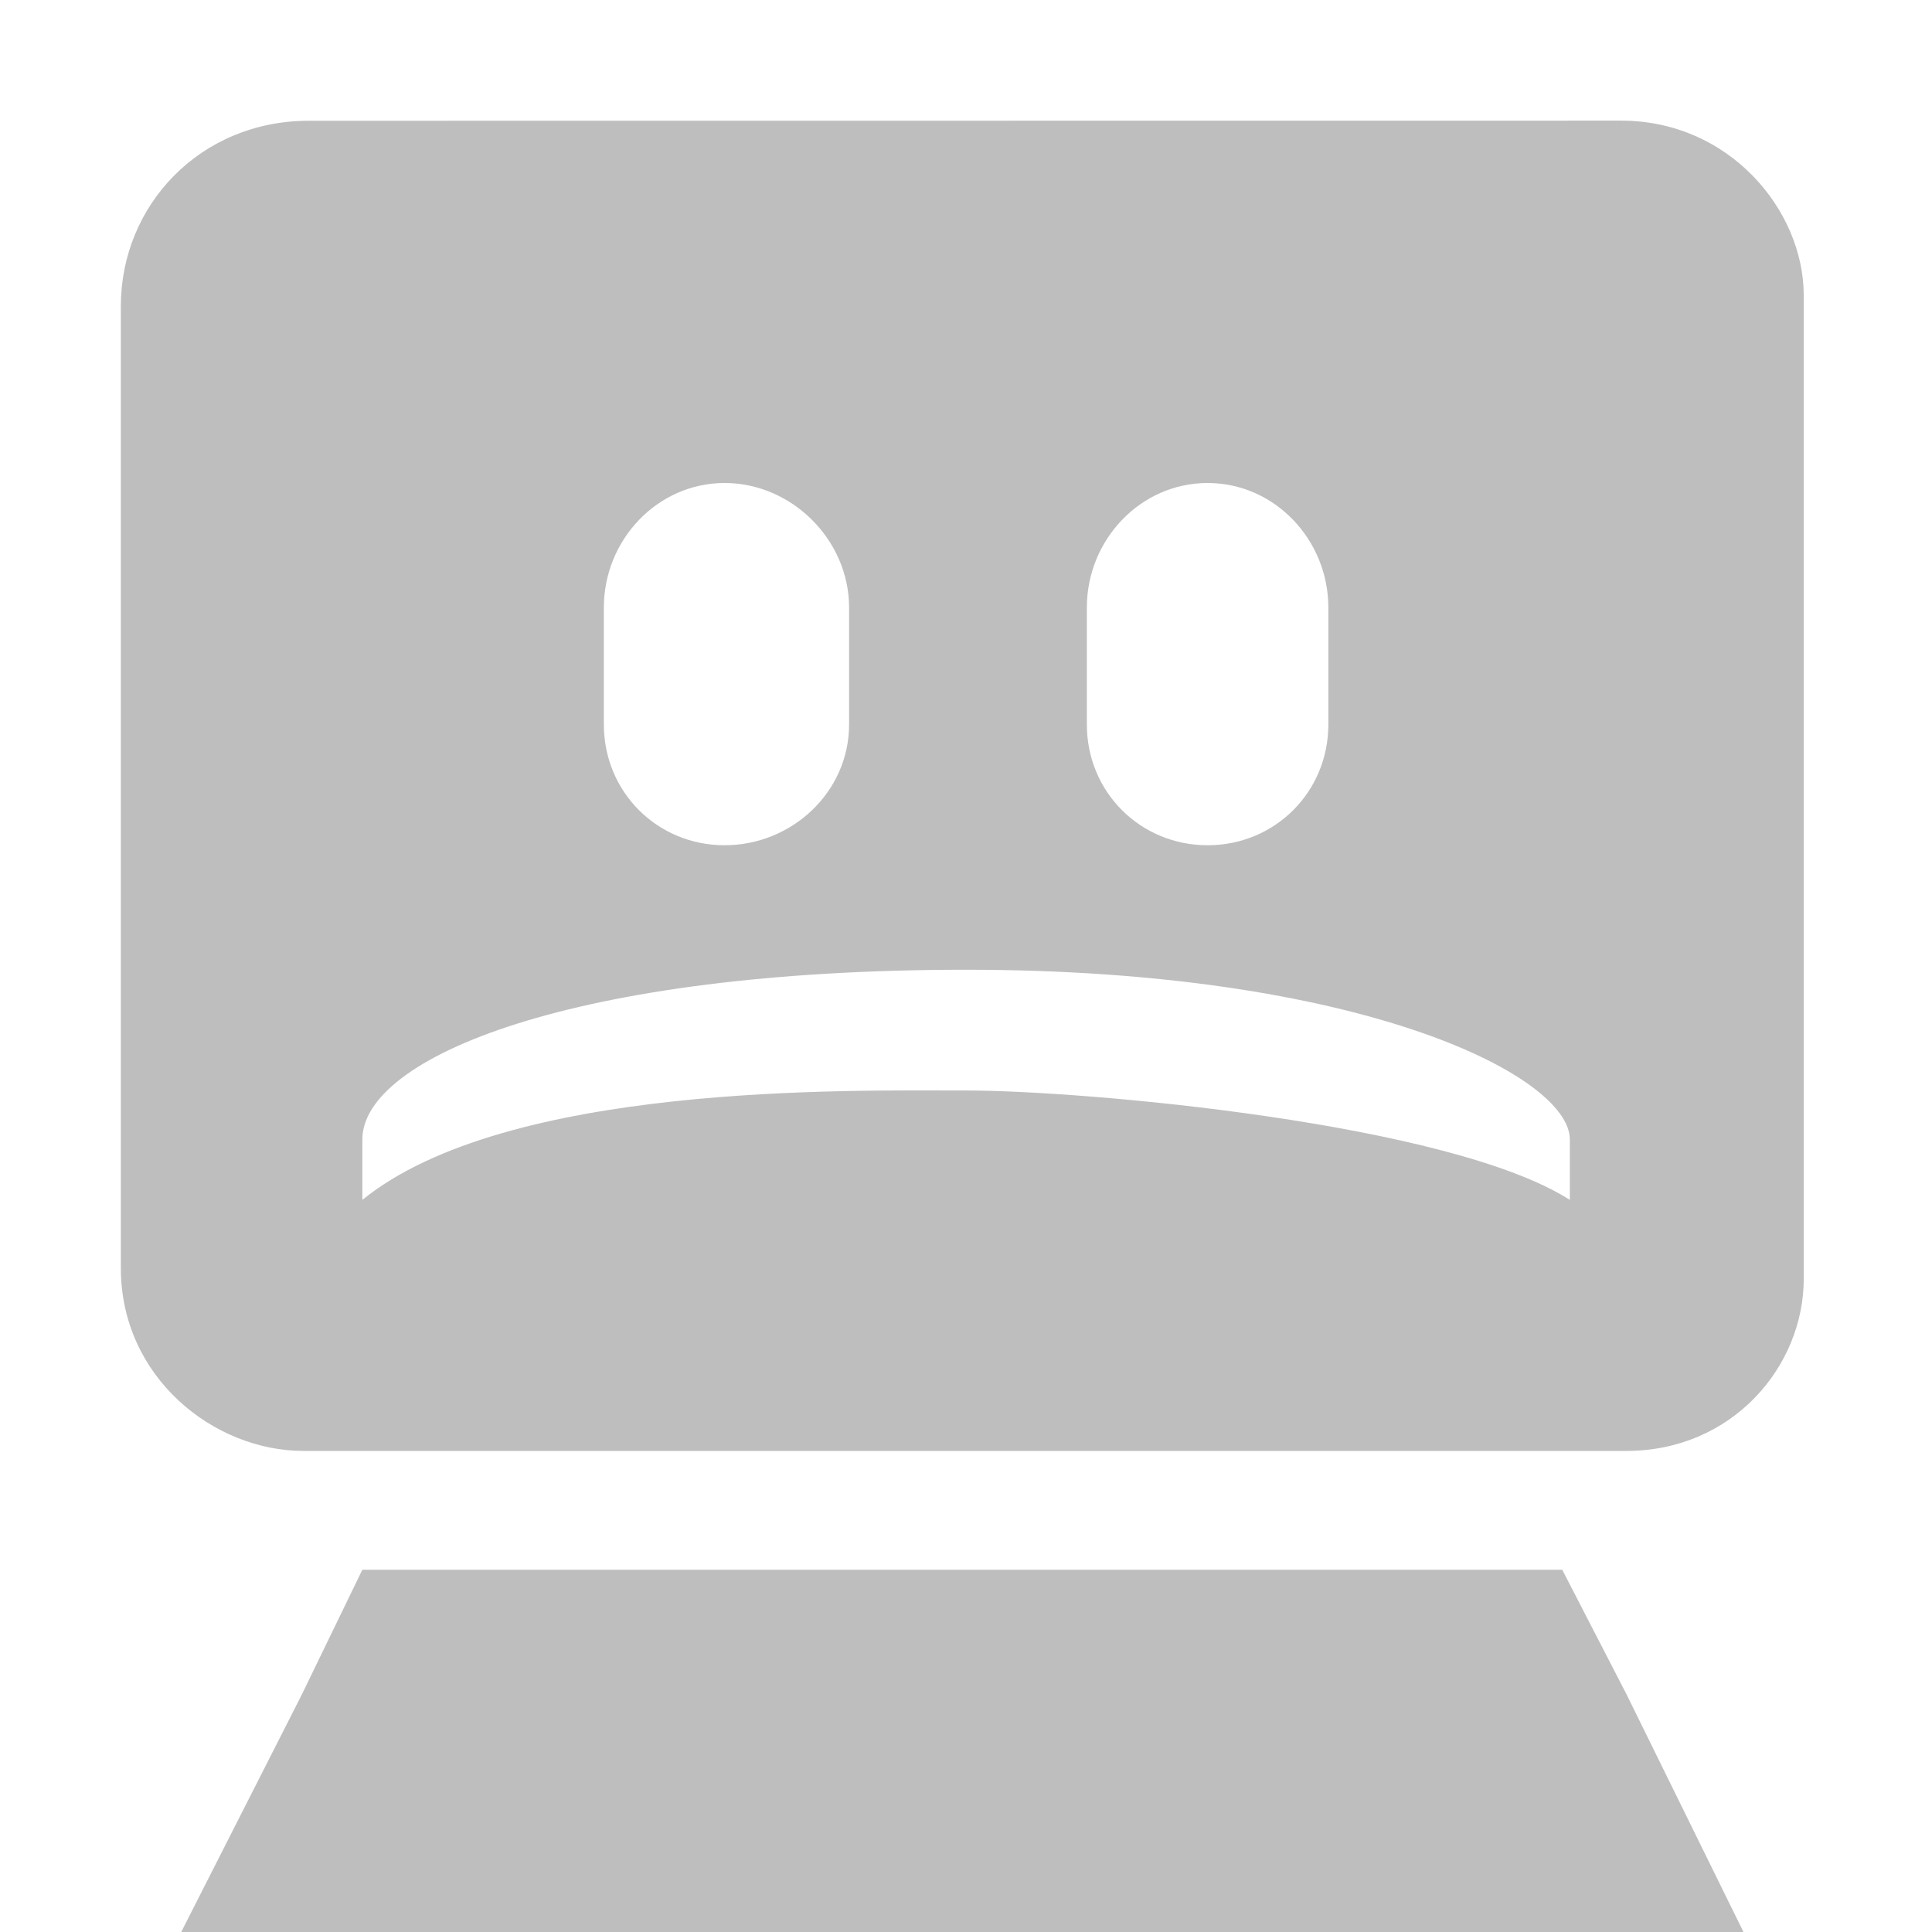
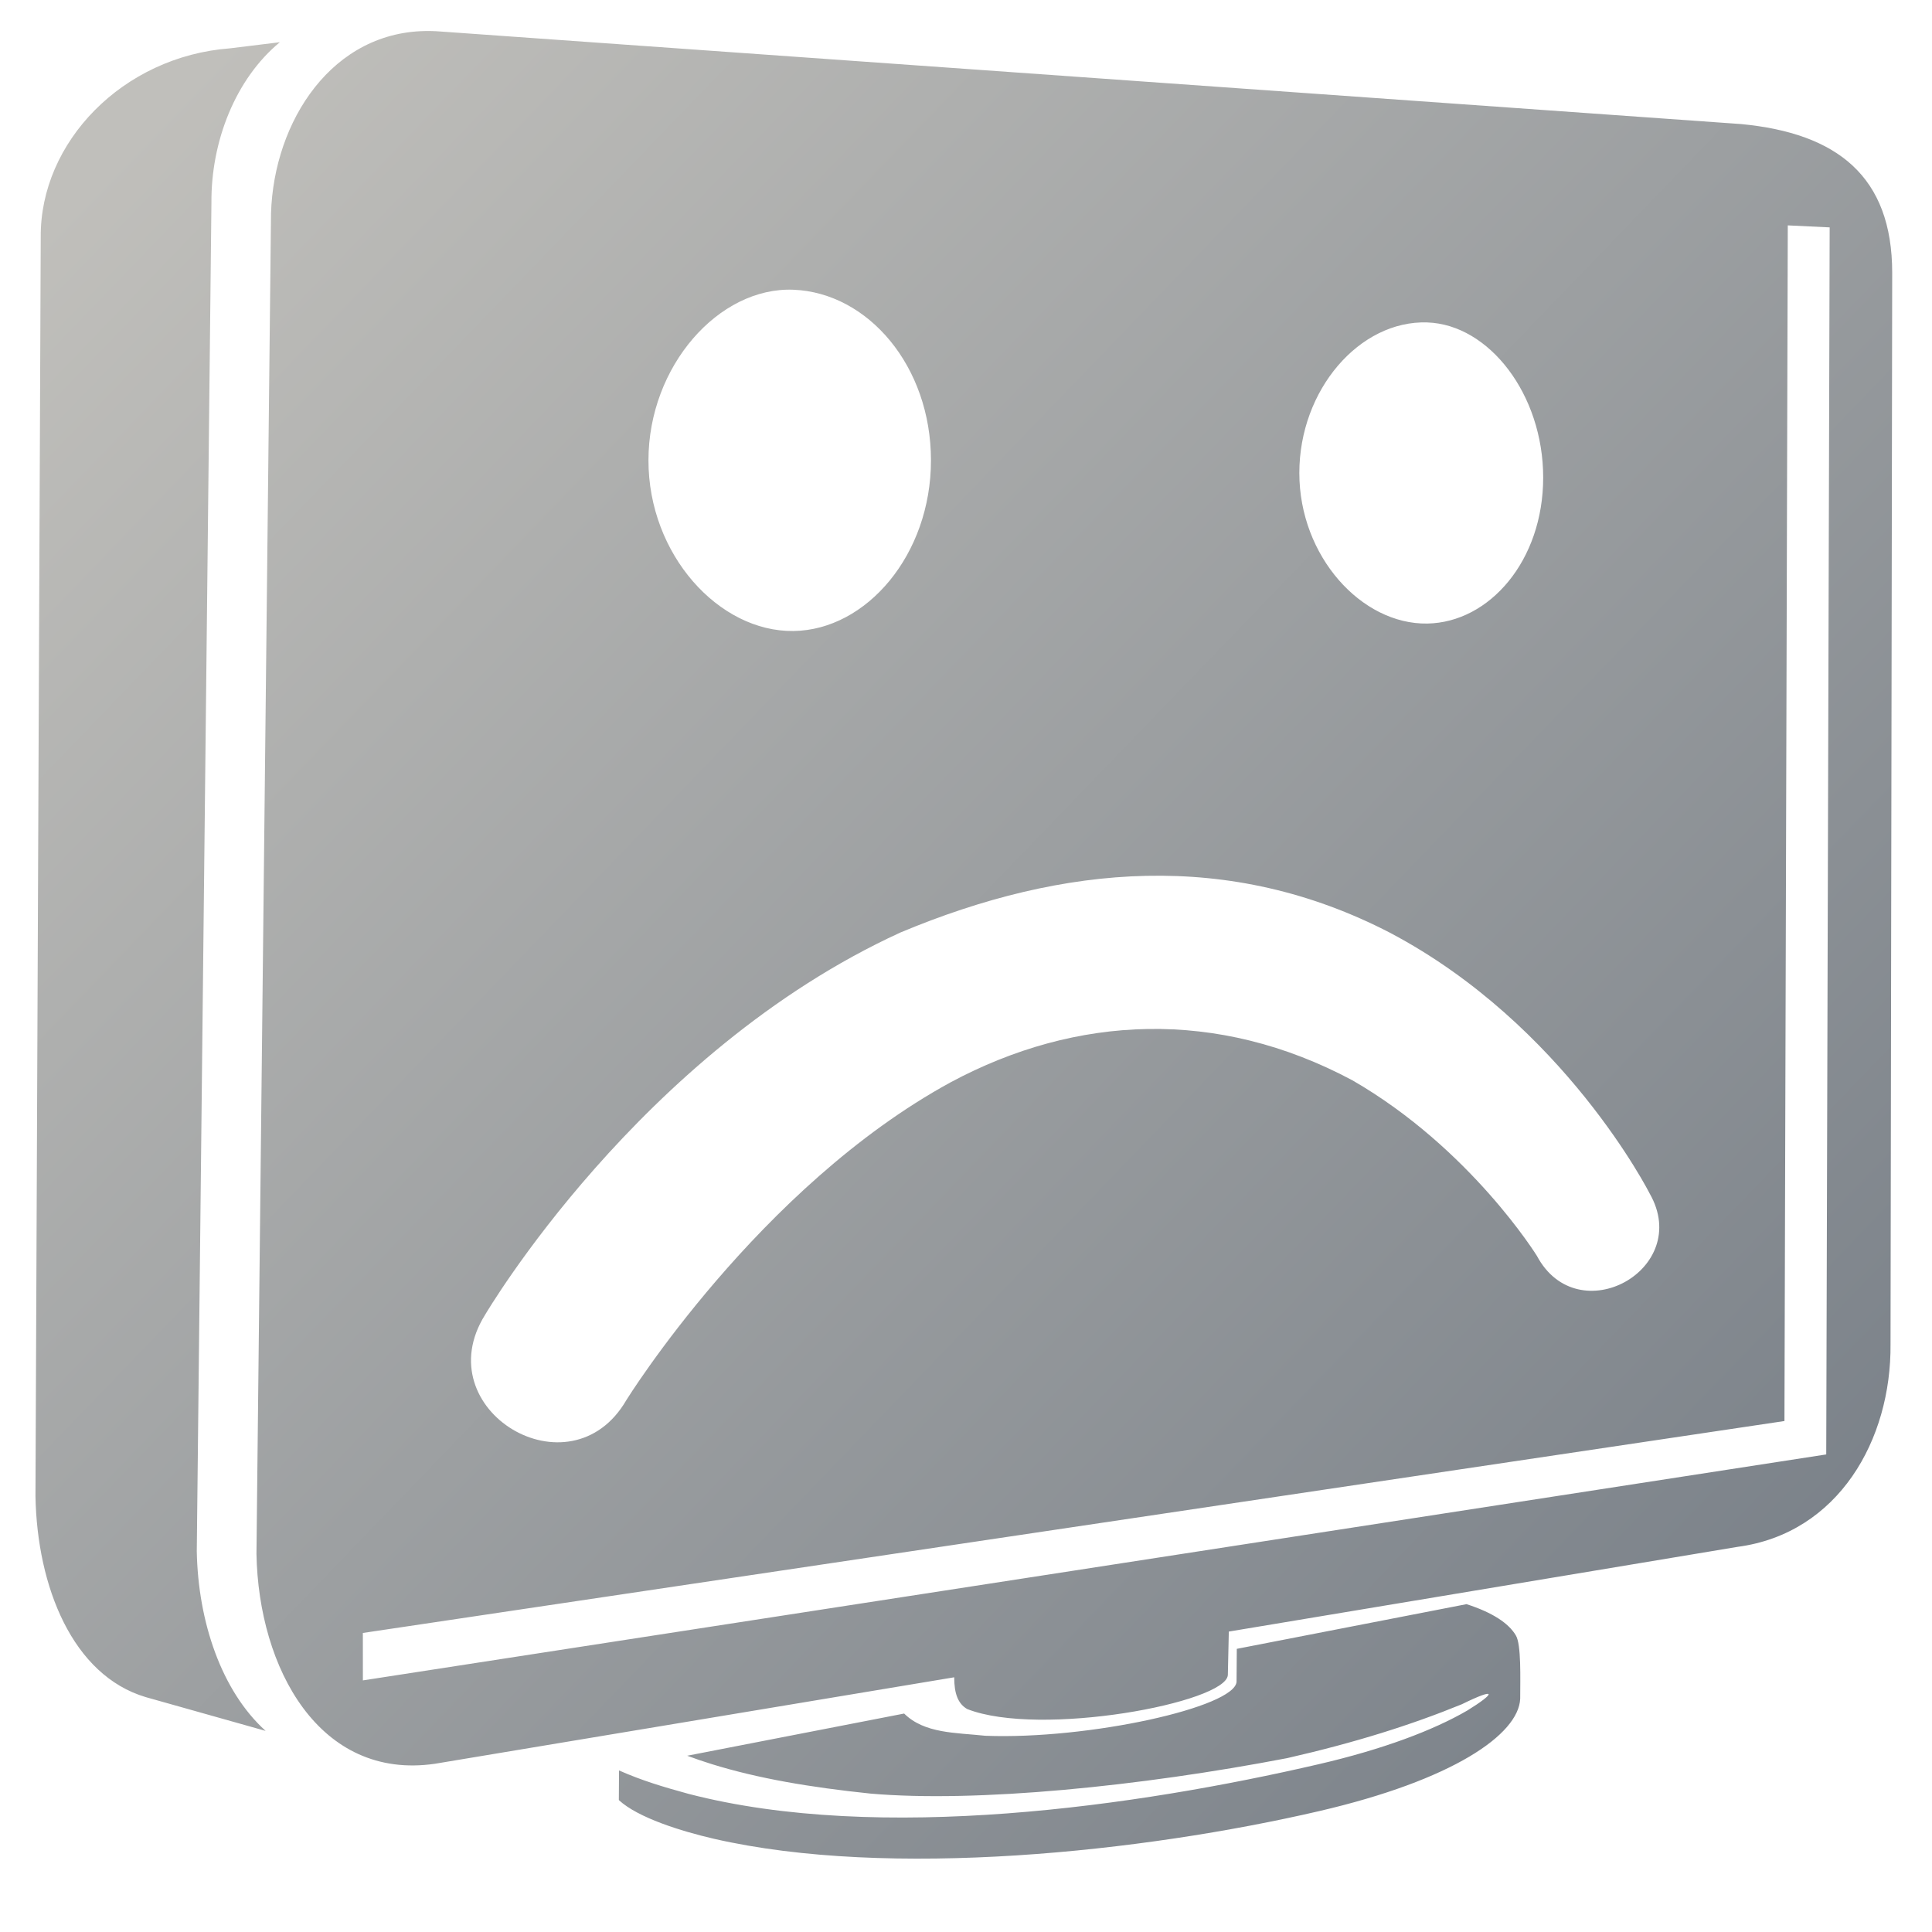
- <svg xmlns="http://www.w3.org/2000/svg" height="16" id="svg7384" version="1.1" width="16">
-   <defs id="defs7386" />
-   <g id="layer9" style="display:inline" transform="translate(-201.0002,-197)">
-     <path d="m 203.558,198 c -0.901,0 -1.557,0.701 -1.557,1.535 l 0,7.968 c 0,0.901 0.767,1.513 1.513,1.513 l 10.955,0 c 0.879,0 1.469,-0.701 1.469,-1.425 l 0,-8.145 c 0,-0.702 -0.613,-1.447 -1.513,-1.447 z m 3.443,3 c 0.558,0 1.031,0.473 1.031,1.031 l 0,0.969 c 0,0.558 -0.473,1 -1.031,1 -0.558,0 -1,-0.442 -1,-1 l 0,-0.969 c 0,-0.558 0.442,-1.031 1,-1.031 z m 4,0 c 0.558,0 1,0.473 1,1.031 l 0,0.969 c 0,0.558 -0.442,1 -1,1 -0.558,0 -1,-0.442 -1,-1 l 0,-0.969 c 0,-0.558 0.442,-1.031 1,-1.031 z m -2,4.031 c 3.256,0 5,0.874 5,1.406 l 0,0.5 c -0.997,-0.637 -4.016,-0.906 -5,-0.906 -0.984,0 -3.805,-0.062 -5,0.906 l 0,-0.5 c 0,-0.681 1.744,-1.406 5,-1.406 z m -5,4.969 -0.5,1.031 -1,1.969 2.219,0 8.5,0 2.219,0 -0.969,-1.969 L 213.938,210 z" id="rect12675-2" style="font-size:medium;font-style:normal;font-variant:normal;font-weight:normal;font-stretch:normal;text-indent:0;text-align:start;text-decoration:none;line-height:normal;letter-spacing:normal;word-spacing:normal;text-transform:none;direction:ltr;block-progression:tb;writing-mode:lr-tb;text-anchor:start;baseline-shift:baseline;color:#bebebe;fill:#bebebe;fill-opacity:1;stroke:none;stroke-width:2;marker:none;visibility:visible;display:inline;overflow:visible;enable-background:accumulate;font-family:Sans;-inkscape-font-specification:Sans" />
+ <svg xmlns="http://www.w3.org/2000/svg" xmlns:xlink="http://www.w3.org/1999/xlink" width="128" height="128" id="svg2" version="1.0">
+   <defs id="defs4">
+     <linearGradient id="linearGradient5316-3">
+       <stop id="stop5320-6" offset="0" style="stop-color:#c0bfbb;stop-opacity:1;" />
+       <stop id="stop5322-7" offset="1" style="stop-color:#798088;stop-opacity:1;" />
+     </linearGradient>
+     <linearGradient xlink:href="#linearGradient5316-3" id="linearGradient4227" x1="8.744" y1="9.041" x2="117.37" y2="113.755" gradientUnits="userSpaceOnUse" />
+   </defs>
+   <g id="layer1">
+     <path style="display:inline;fill:url(#linearGradient4227);fill-rule:evenodd;stroke:none;stroke-width:0.097;stroke-linecap:butt;stroke-linejoin:miter;stroke-miterlimit:4;stroke-dasharray:none;stroke-opacity:1" d="m 27.893,2.064 c -6.322,0.291 -9.992,6.572 -9.943,12.633 l -0.959,88.246 c 0.14,7.608 4.184,15.02 11.818,13.912 L 63.219,111.125 c 0,1.093 0.257,1.755 0.861,2.104 4.834,1.893 17.165,-0.421 17.268,-2.256 l 0.064,-2.877 33.709,-5.613 c 6.684,-0.891 10.19,-7.096 10.131,-13.428 l 0.111,-70.98 c 0,-6.405 -3.661,-9.251 -10.006,-9.855 L 29.193,2.088 c -0.445,-0.036 -0.879,-0.043 -1.301,-0.023 z M 18.541,2.797 15.246,3.201 C 8.109,3.739 2.649,9.433 2.699,15.705 L 2.35,99.137 c 0.11,5.976 2.451,11.862 7.311,13.303 l 7.937,2.236 c -2.925,-2.645 -4.475,-7.232 -4.561,-11.904 L 14.008,13.439 C 13.975,9.382 15.593,5.231 18.541,2.797 Z m 99.904,12.135 2.775,0.133 -0.227,81.295 -96.951,14.971 -0.002,-3.143 94.184,-14.041 z m -65.874,4.264 c 4.941,0.2 9.108,5.062 9.108,11.305 1.6e-4,6.243 -4.269,11.241 -9.108,11.305 -4.945,0.065 -9.61,-5.061 -9.609,-11.305 -1.6e-4,-6.244 4.664,-11.505 9.609,-11.305 z m 41.992,2.167 c 4.086,0.136 7.677,4.766 7.677,10.274 9e-5,5.508 -3.561,9.605 -7.677,9.675 -4.363,0.074 -8.479,-4.466 -8.479,-9.975 -8.6e-5,-5.509 3.989,-10.124 8.479,-9.975 z m -2.47,40.436 c 11.561,6.098 17.204,17.279 17.204,17.279 2.867,5.016 -4.755,9.225 -7.473,4.127 0,0 -4.394,-7.111 -12.214,-11.626 -8.958,-4.795 -18.32,-4.326 -26.611,0.117 -12.734,6.936 -21.497,21.058 -21.497,21.058 -3.716,6.418 -13.301,0.648 -9.367,-5.639 0,0 10.216,-17.412 27.52,-25.334 10.829,-4.535 21.812,-5.484 32.439,0.018 z m 5.071,44.48 -15.223,2.961 -0.016,2.178 c -0.095,1.688 -9.81,3.844 -16.645,3.581 -1.968,-0.211 -4.029,-0.139 -5.378,-1.472 l -14.373,2.795 c 0.53,0.198 1.073,0.383 1.629,0.556 3.045,0.947 6.502,1.535 10.523,1.953 7.037,0.609 17.887,-0.488 27.596,-2.35 4.535,-1.035 8.213,-2.198 11.569,-3.568 2.387,-1.171 2.23,-0.736 0.367,0.413 -2.271,1.319 -5.599,2.572 -9.857,3.56 -12.006,2.786 -29.074,5.24 -41.723,1.966 -1.668,-0.457 -3.096,-0.88 -4.621,-1.556 L 41,119.26 c 1.262,1.171 4.131,2.062 6.308,2.566 11.649,2.67 28.428,0.871 40.077,-1.832 8.869,-2.058 13.23,-5.08 13.332,-7.451 0,-1.319 0.081,-3.597 -0.292,-4.201 -0.476,-0.802 -1.551,-1.511 -3.261,-2.062 z" id="path5413" />
  </g>
-   <g id="layer10" transform="translate(-201.0002,-197)" />
-   <g id="layer11" transform="translate(-201.0002,-197)" />
-   <g id="layer13" transform="translate(-201.0002,-197)" />
-   <g id="layer14" transform="translate(-201.0002,-197)" />
-   <g id="layer15" style="display:inline" transform="translate(-201.0002,-197)" />
-   <g id="g71291" style="display:inline" transform="translate(-201.0002,-197)" />
-   <g id="g4953" style="display:inline" transform="translate(-201.0002,-197)" />
-   <g id="layer12" style="display:inline" transform="translate(-201.0002,-197)" />
</svg>
